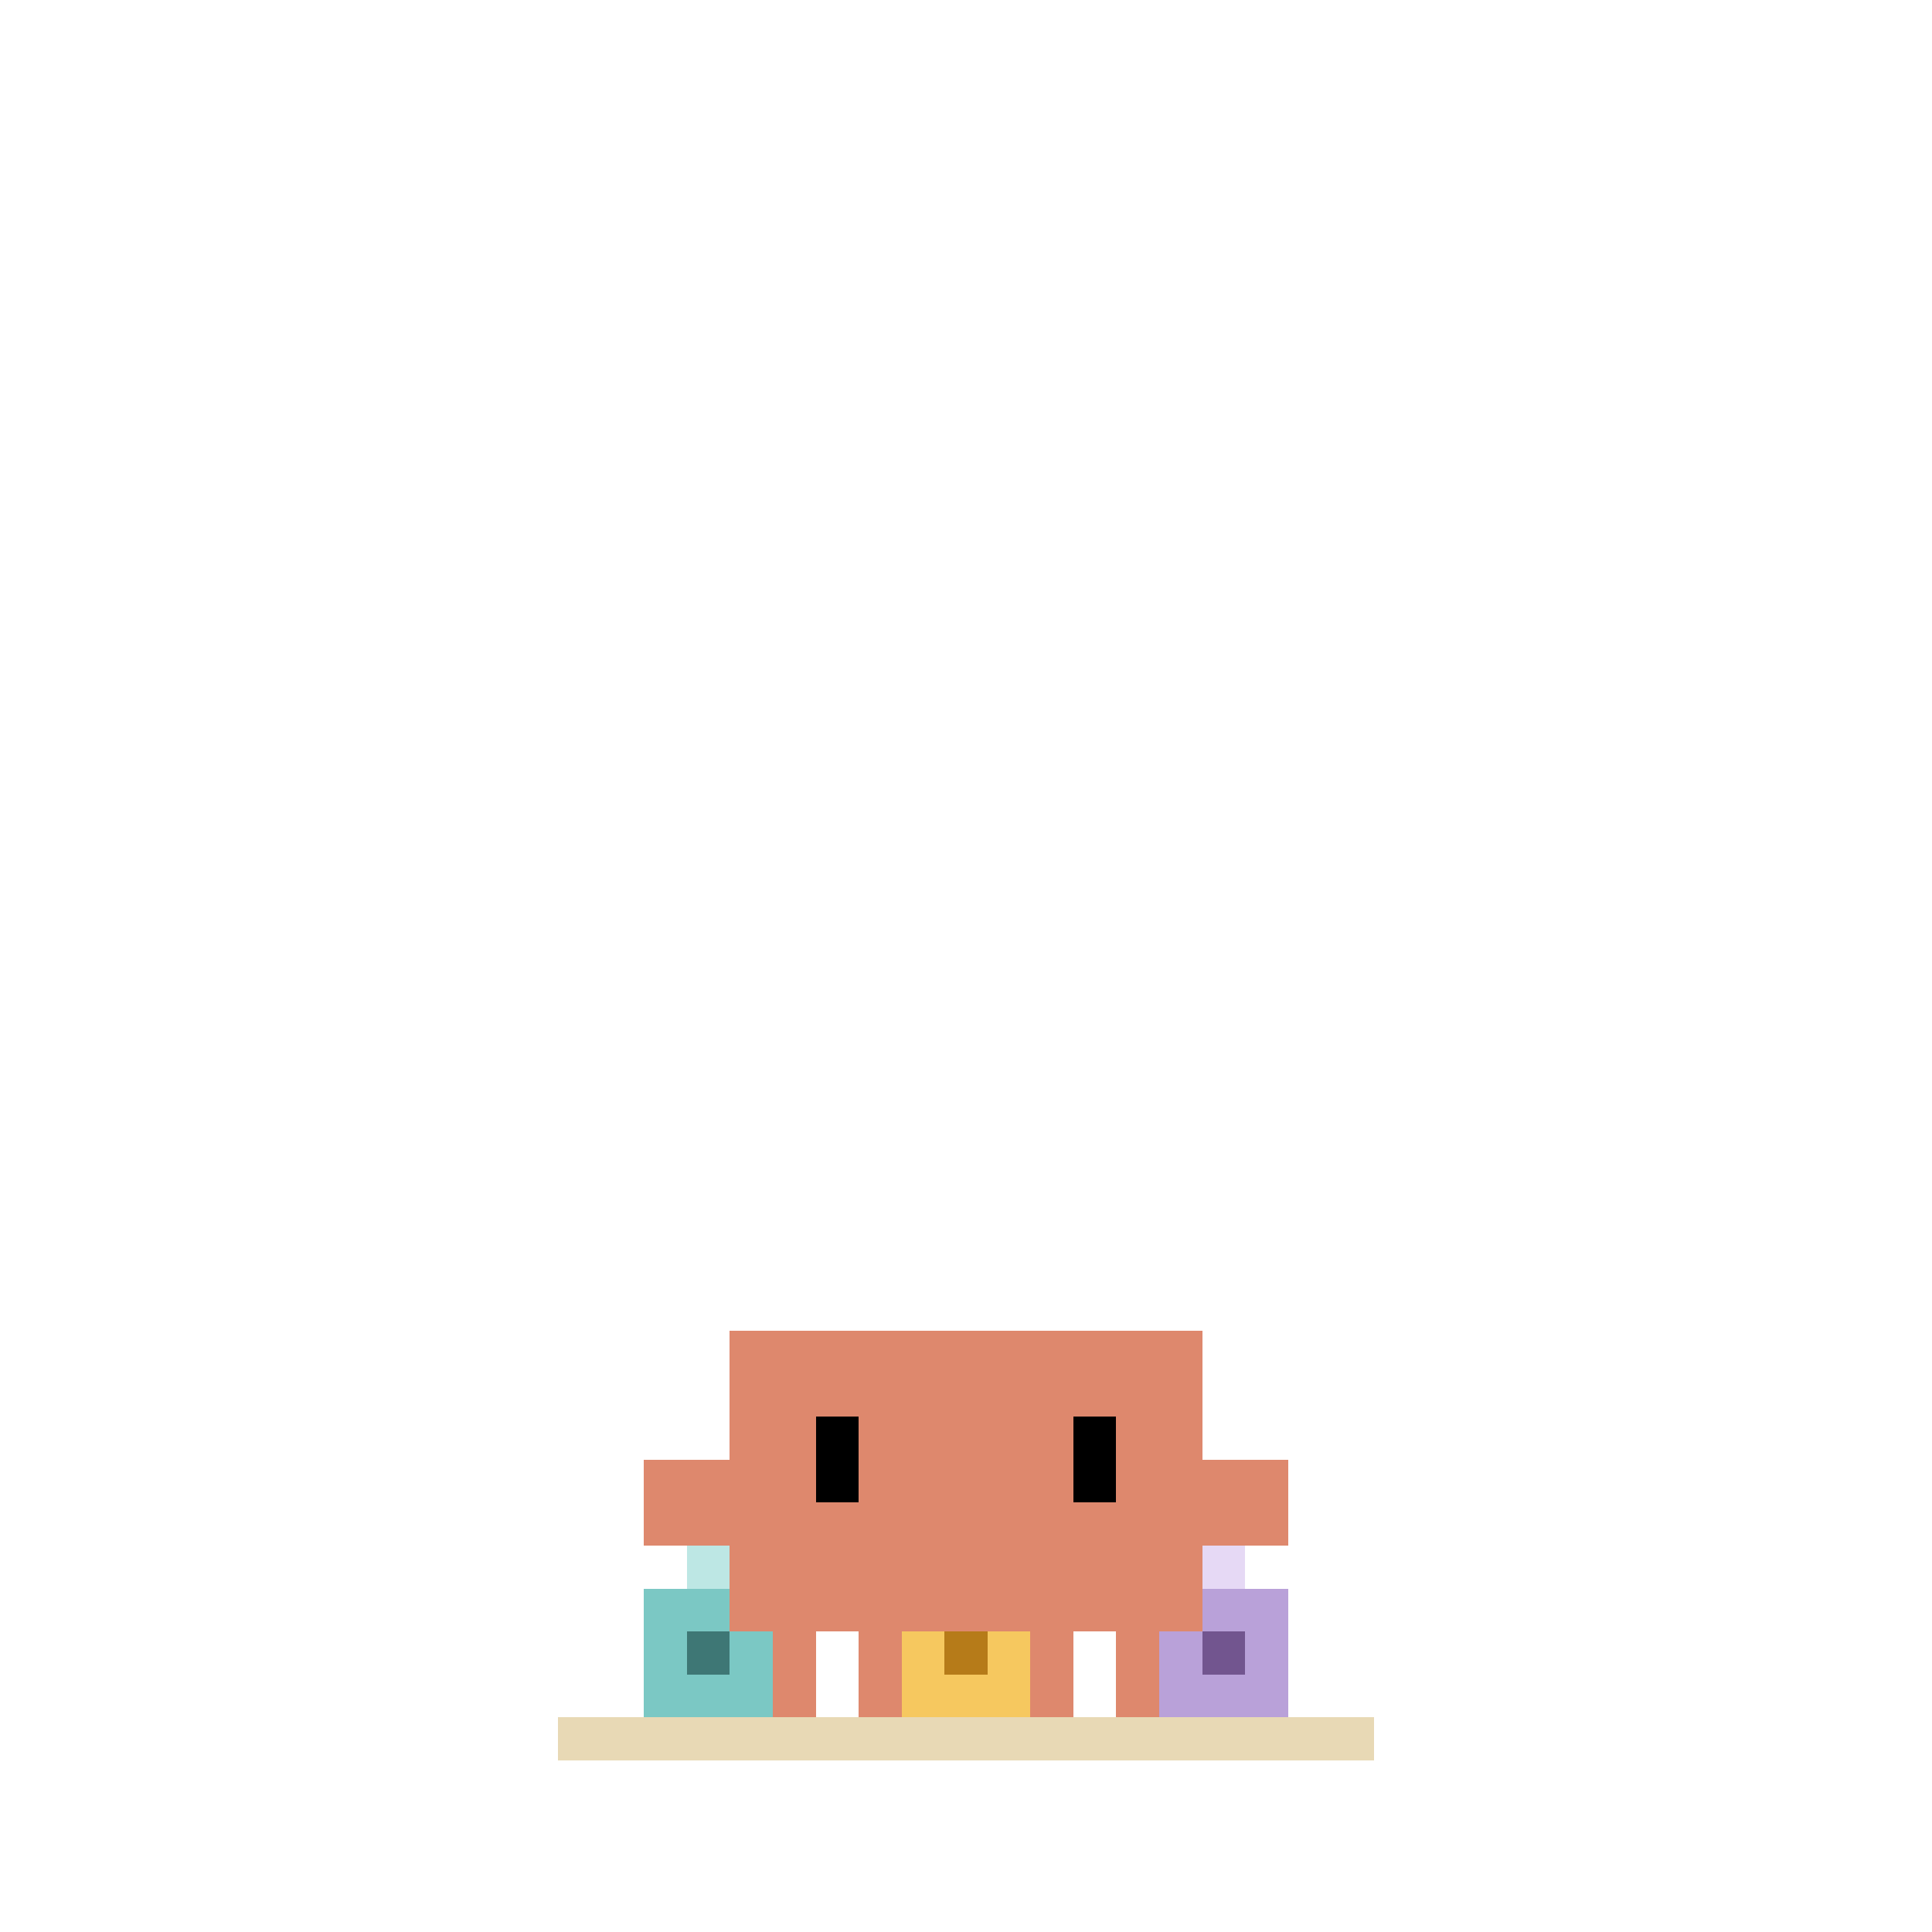
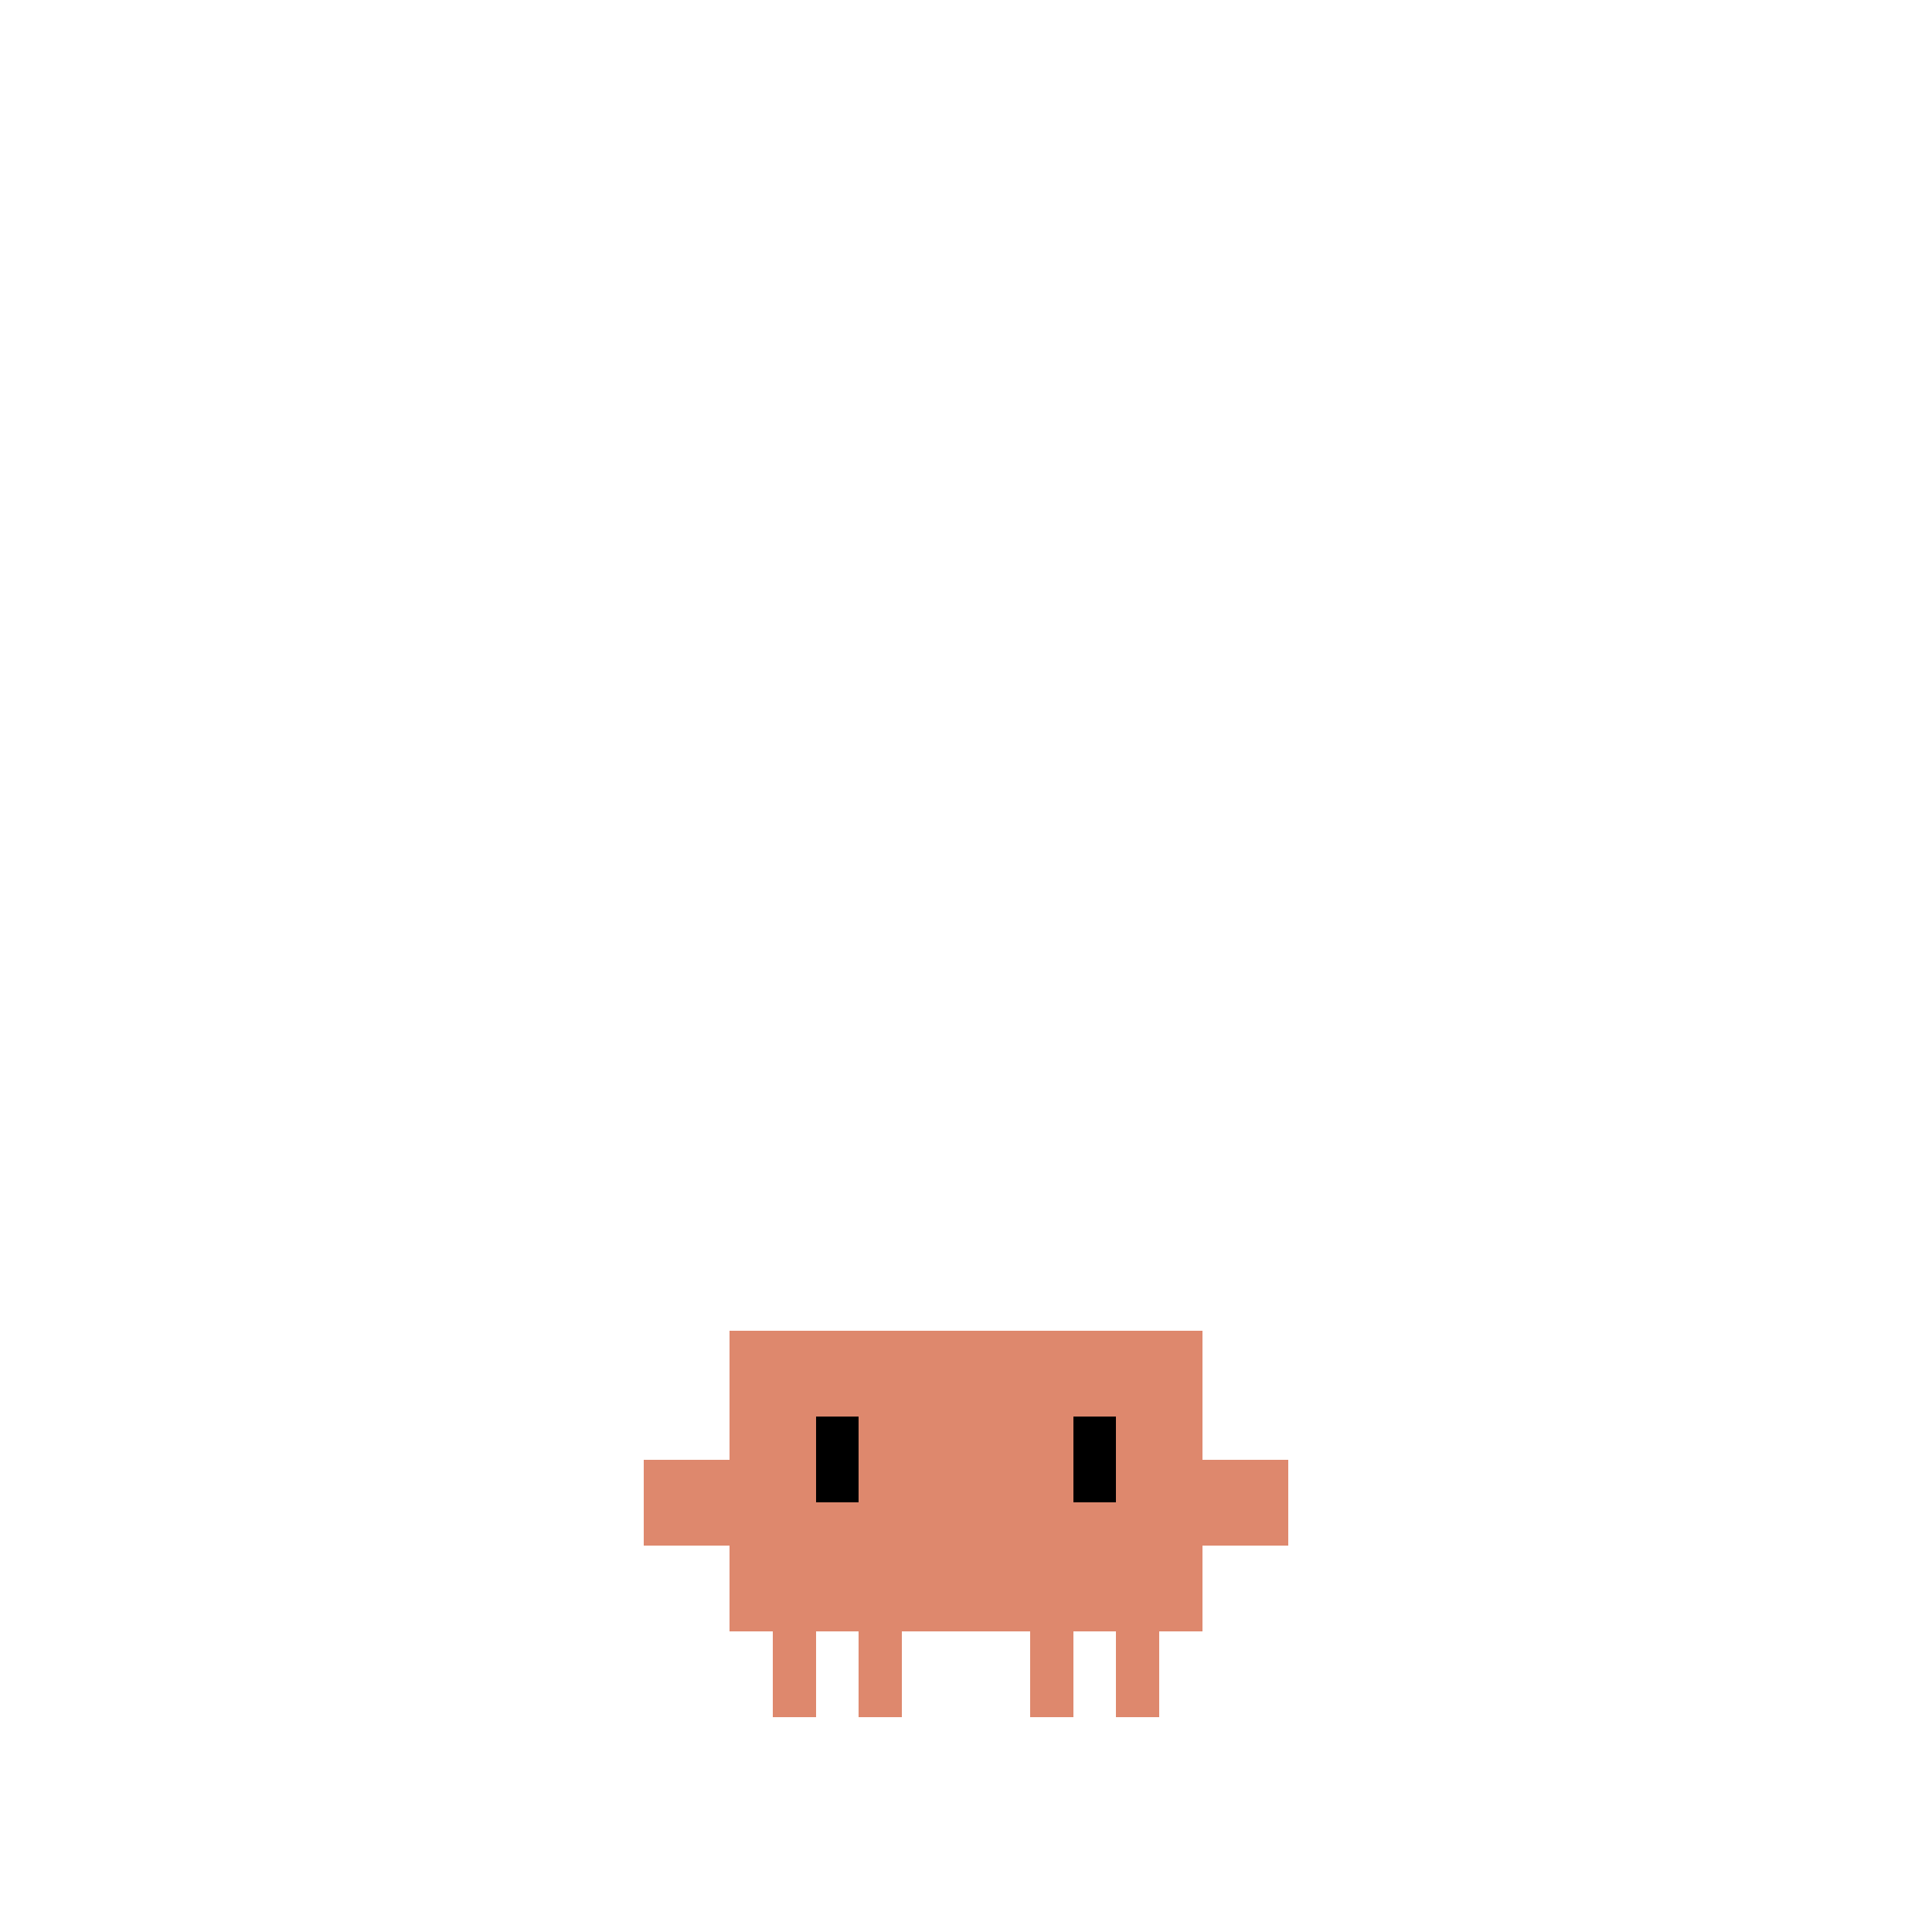
- <svg xmlns="http://www.w3.org/2000/svg" viewBox="-15 -25 45 45" width="500" height="500" shape-rendering="crispEdges">
-   <defs>
-     <style>
-       .shell-body,
-       .shell-left-claw,
-       .shell-right-claw,
-       .shell-gaze,
-       .shell-blink,
-       .shell-teal,
-       .shell-yellow,
-       .shell-purple {
-         transform-box: view-box;
-         animation-duration: 5.6s;
-         animation-iteration-count: infinite;
-         animation-timing-function: step-end;
-       }
- 
-       .shell-body { transform-origin: 7.5px 15px; animation-name: shell-body-story; }
-       .shell-left-claw { transform-origin: 1px 10px; animation-name: shell-left-story; }
-       .shell-right-claw { transform-origin: 14px 10px; animation-name: shell-right-story; }
-       .shell-gaze { animation-name: shell-gaze-story; }
-       .shell-blink { transform-origin: 7.5px 9px; animation-name: shell-blink-story; }
-       .shell-teal { transform-origin: 2px 13px; animation-name: shell-teal-hop; }
-       .shell-yellow { transform-origin: 7px 13px; animation-name: shell-yellow-hop; }
-       .shell-purple { transform-origin: 13px 13px; animation-name: shell-purple-hop; }
- 
-       @keyframes shell-body-story {
-         0%, 10%, 28%, 46%, 64%, 92%, 100% { transform: translate(0, -1px); }
-         11%, 27% { transform: translate(-1px, 0); }
-         29%, 45% { transform: translate(0, 0); }
-         47%, 63% { transform: translate(1px, 0); }
-         65%, 82% { transform: translate(0, -2px); }
-         83%, 91% { transform: translate(0, -1px); }
-       }
- 
-       @keyframes shell-left-story {
-         0%, 10%, 28%, 46%, 64%, 100% { transform: translate(0, 0); }
-         11%, 27% { transform: translate(1px, 2px); }
-         29%, 45% { transform: translate(3px, 2px); }
-         47%, 63% { transform: translate(5px, 1px); }
-         65%, 82% { transform: translate(4px, -1px); }
-         83%, 91% { transform: translate(1px, 0); }
-         92%, 100% { transform: translate(0, 0); }
-       }
- 
-       @keyframes shell-right-story {
-         0%, 10%, 28%, 46%, 64%, 100% { transform: translate(0, 0); }
-         11%, 27% { transform: translate(-5px, 1px); }
-         29%, 45% { transform: translate(-3px, 2px); }
-         47%, 63% { transform: translate(-1px, 2px); }
-         65%, 82% { transform: translate(-4px, -1px); }
-         83%, 91% { transform: translate(-1px, 0); }
-         92%, 100% { transform: translate(0, 0); }
-       }
- 
-       @keyframes shell-gaze-story {
-         0%, 10%, 28%, 46%, 64%, 82%, 100% { transform: translate(0, 1px); }
-         11%, 27% { transform: translate(-1px, 1px); }
-         47%, 63% { transform: translate(1px, 1px); }
-         83%, 91% { transform: translate(0, 0); }
-         92%, 100% { transform: translate(0, 1px); }
-       }
- 
-       @keyframes shell-blink-story {
-         0%, 85%, 91%, 100% { transform: scaleY(1); }
-         86%, 90% { transform: scaleY(0.1); }
-       }
- 
-       @keyframes shell-teal-hop {
-         0%, 10%, 28%, 100% { transform: translateY(0); }
-         11%, 20% { transform: translateY(-2px); }
-         21%, 27% { transform: translateY(-1px); }
-       }
- 
-       @keyframes shell-yellow-hop {
-         0%, 28%, 46%, 64%, 100% { transform: translateY(0); }
-         29%, 38% { transform: translateY(-2px); }
-         39%, 45% { transform: translateY(-1px); }
-         65%, 82% { transform: translateY(-5px); }
-         83%, 91% { transform: translateY(-2px); }
-         92%, 100% { transform: translateY(0); }
-       }
- 
-       @keyframes shell-purple-hop {
-         0%, 46%, 64%, 100% { transform: translateY(0); }
-         47%, 56% { transform: translateY(-2px); }
-         57%, 63% { transform: translateY(-1px); }
-       }
- 
-       @media (prefers-reduced-motion: reduce) {
-         .shell-body,
-         .shell-left-claw,
-         .shell-right-claw,
-         .shell-gaze,
-         .shell-teal,
-         .shell-yellow,
-         .shell-purple { animation: none; }
-         .shell-blink { animation: shell-reduced-blink 8s 1 step-end; }
-       }
- 
-       @keyframes shell-reduced-blink {
-         0%, 72%, 82%, 100% { transform: scaleY(1); }
-         73%, 81% { transform: scaleY(0.1); }
-       }
-     </style>
-   </defs>
-   <rect x="-2" y="15" width="19" height="1" fill="#E8D9B5" />
-   <g class="shell-teal">
-     <rect x="0" y="12" width="4" height="3" fill="#7BC8C4" />
-     <rect x="1" y="11" width="2" height="1" fill="#BDE7E4" />
-     <rect x="1" y="13" width="1" height="1" fill="#3E7775" />
-   </g>
-   <g class="shell-yellow">
-     <rect x="5" y="12" width="4" height="3" fill="#F6C85F" />
-     <rect x="6" y="11" width="2" height="1" fill="#FFE59A" />
-     <rect x="7" y="13" width="1" height="1" fill="#B67B19" />
-   </g>
-   <g class="shell-purple">
-     <rect x="11" y="12" width="4" height="3" fill="#B9A1D9" />
-     <rect x="12" y="11" width="2" height="1" fill="#E6D9F5" />
-     <rect x="13" y="13" width="1" height="1" fill="#72558F" />
-   </g>
-   <g id="body-js" class="shell-body">
-     <g id="body-color-group" fill="#DE886D">
+ <svg xmlns="http://www.w3.org/2000/svg" class="state-thinking" viewBox="-15 -25 45 45" width="500" height="500" shape-rendering="crispEdges">
+   <g class="actor motion">
+     <g fill="#DE886D">
      <rect id="outer-left-leg" x="3" y="13" width="1" height="2" />
      <rect id="inner-left-leg" x="5" y="13" width="1" height="2" />
      <rect id="inner-right-leg" x="9" y="13" width="1" height="2" />
      <rect id="outer-right-leg" x="11" y="13" width="1" height="2" />
      <rect id="torso" x="2" y="6" width="11" height="7" />
-       <g class="shell-left-claw">
+       <g class="left-claw motion">
        <rect id="left-arm" x="0" y="9" width="2" height="2" />
      </g>
-       <g class="shell-right-claw">
+       <g class="right-claw motion">
        <rect id="right-arm" x="13" y="9" width="2" height="2" />
      </g>
    </g>
-     <g id="eyes-js" class="shell-gaze" fill="#000000">
-       <g class="shell-blink">
-         <rect id="left-eye" x="4" y="8" width="1" height="2" />
-         <rect id="right-eye" x="10" y="8" width="1" height="2" />
-       </g>
+     <g class="eyes motion blink" fill="#000">
+       <rect id="left-eye" x="4" y="8" width="1" height="2" />
+       <rect id="right-eye" x="10" y="8" width="1" height="2" />
    </g>
  </g>
</svg>
